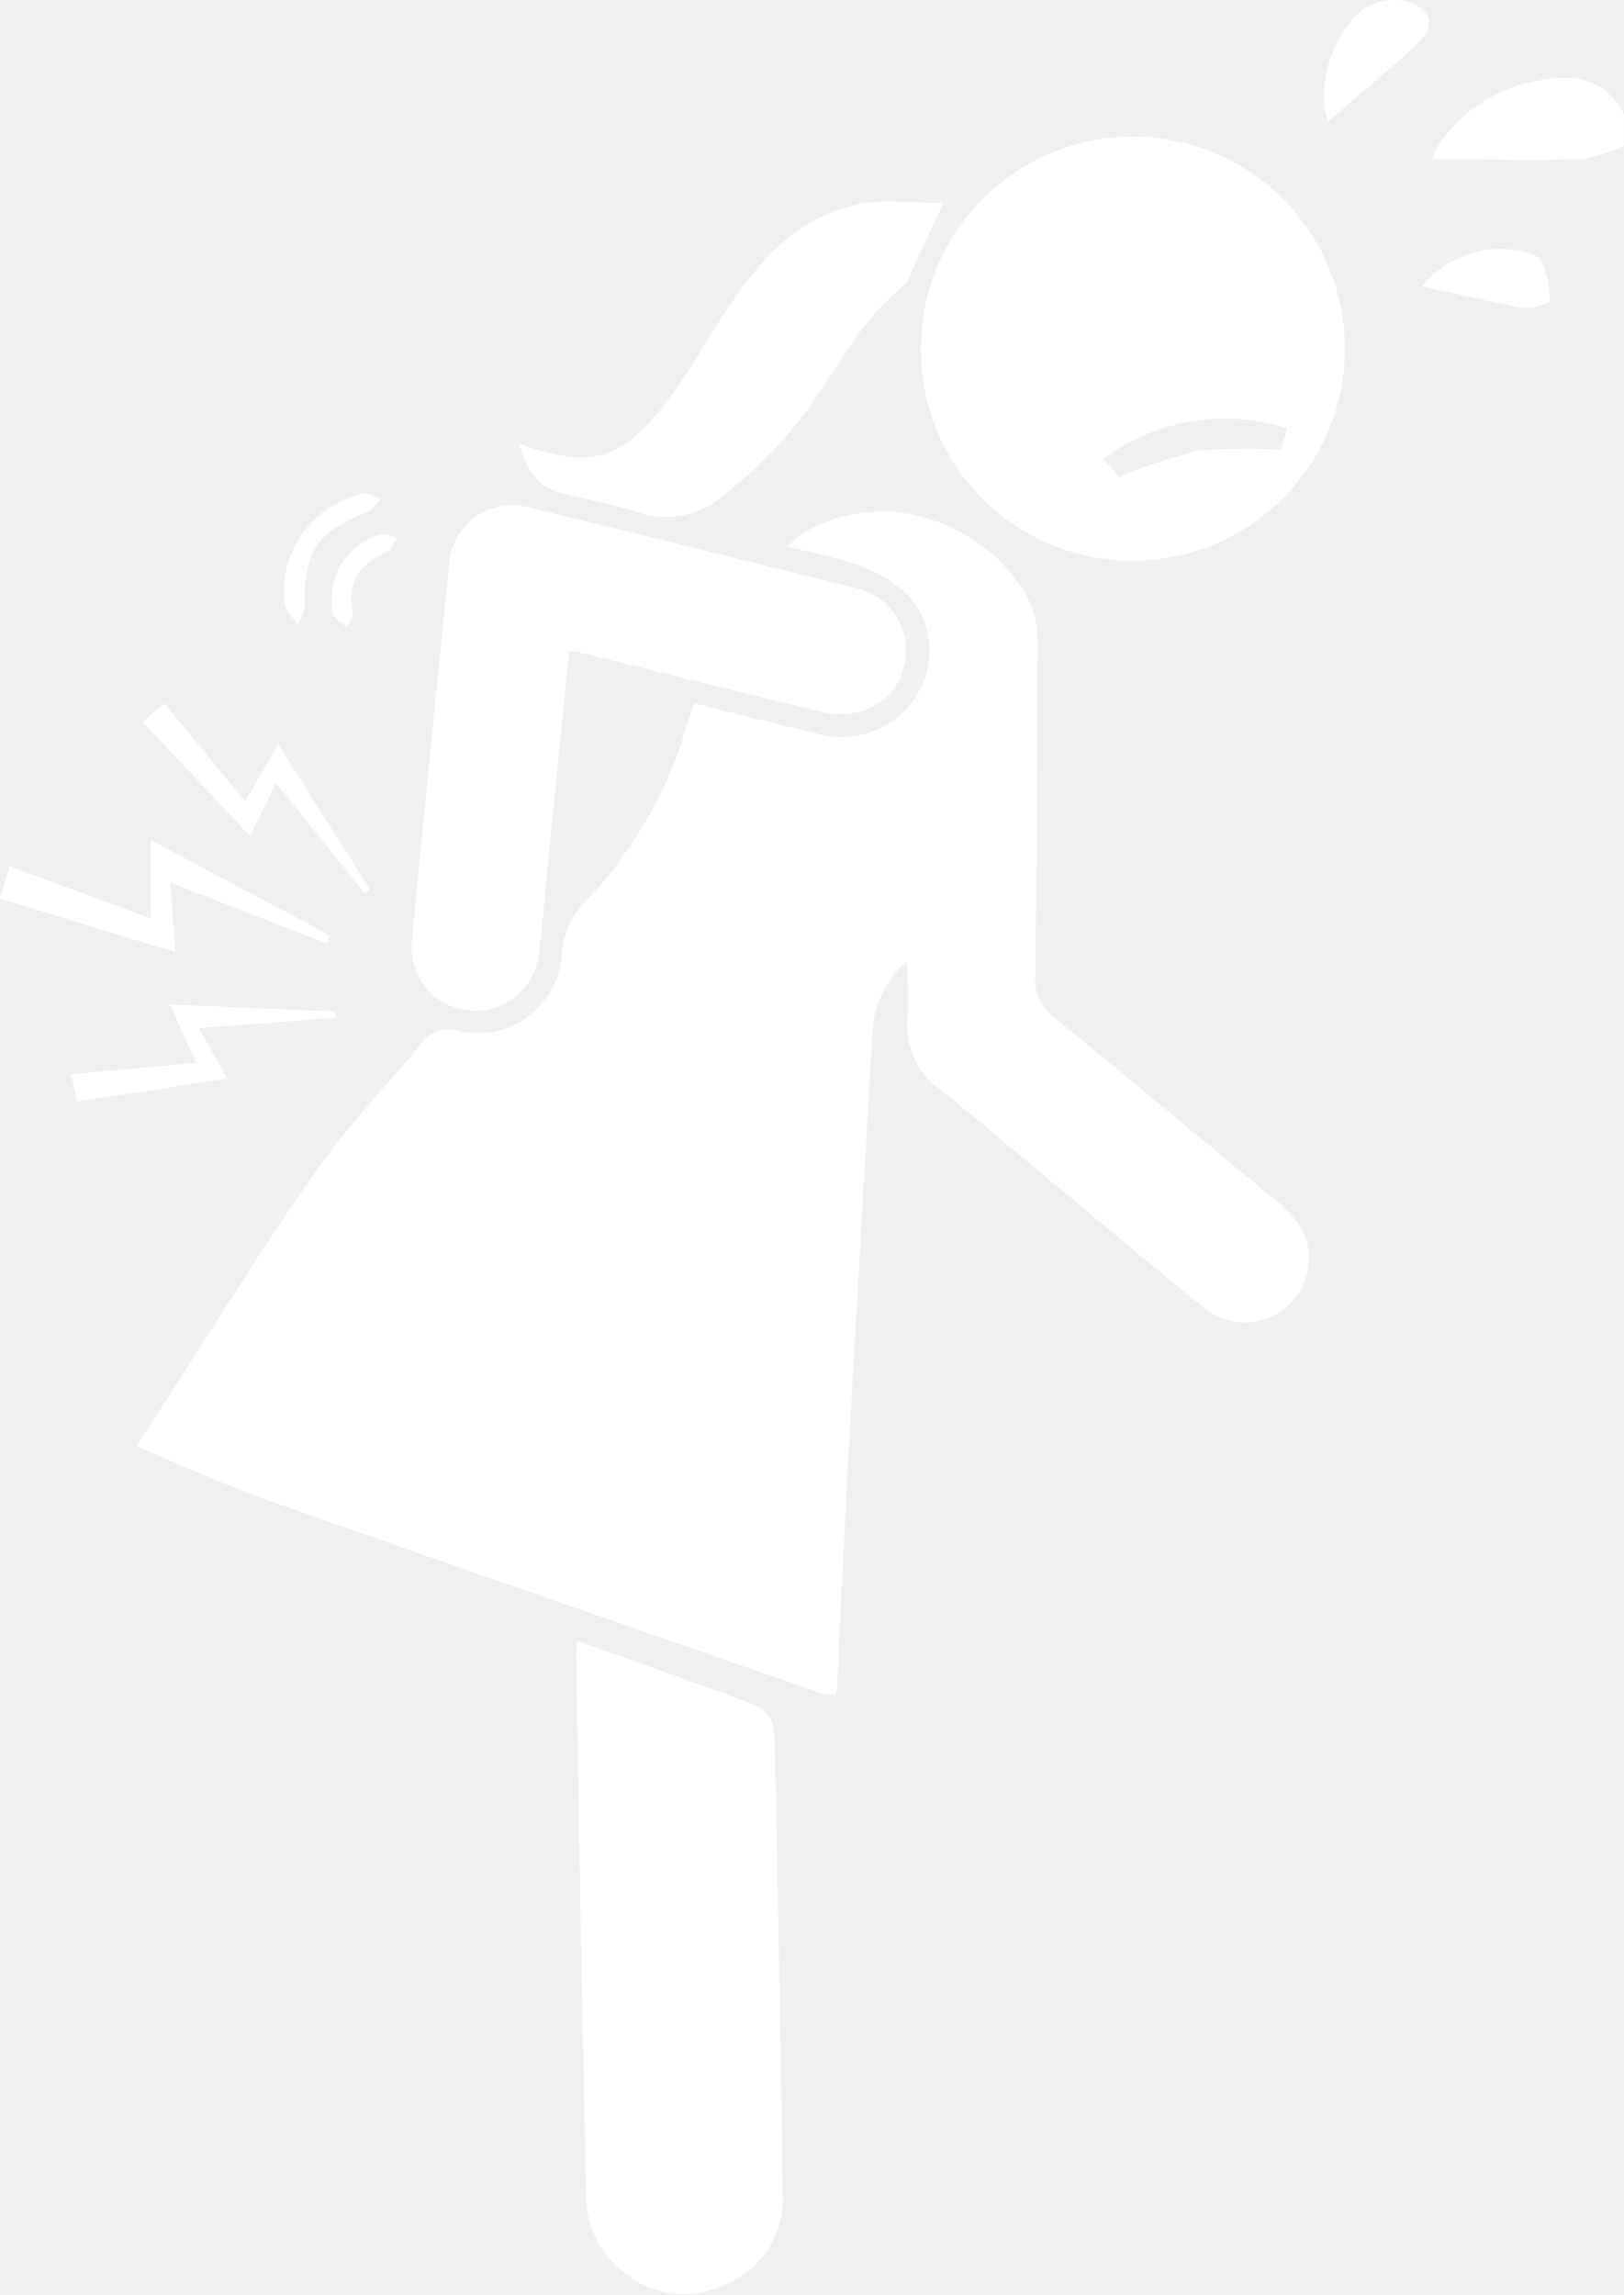
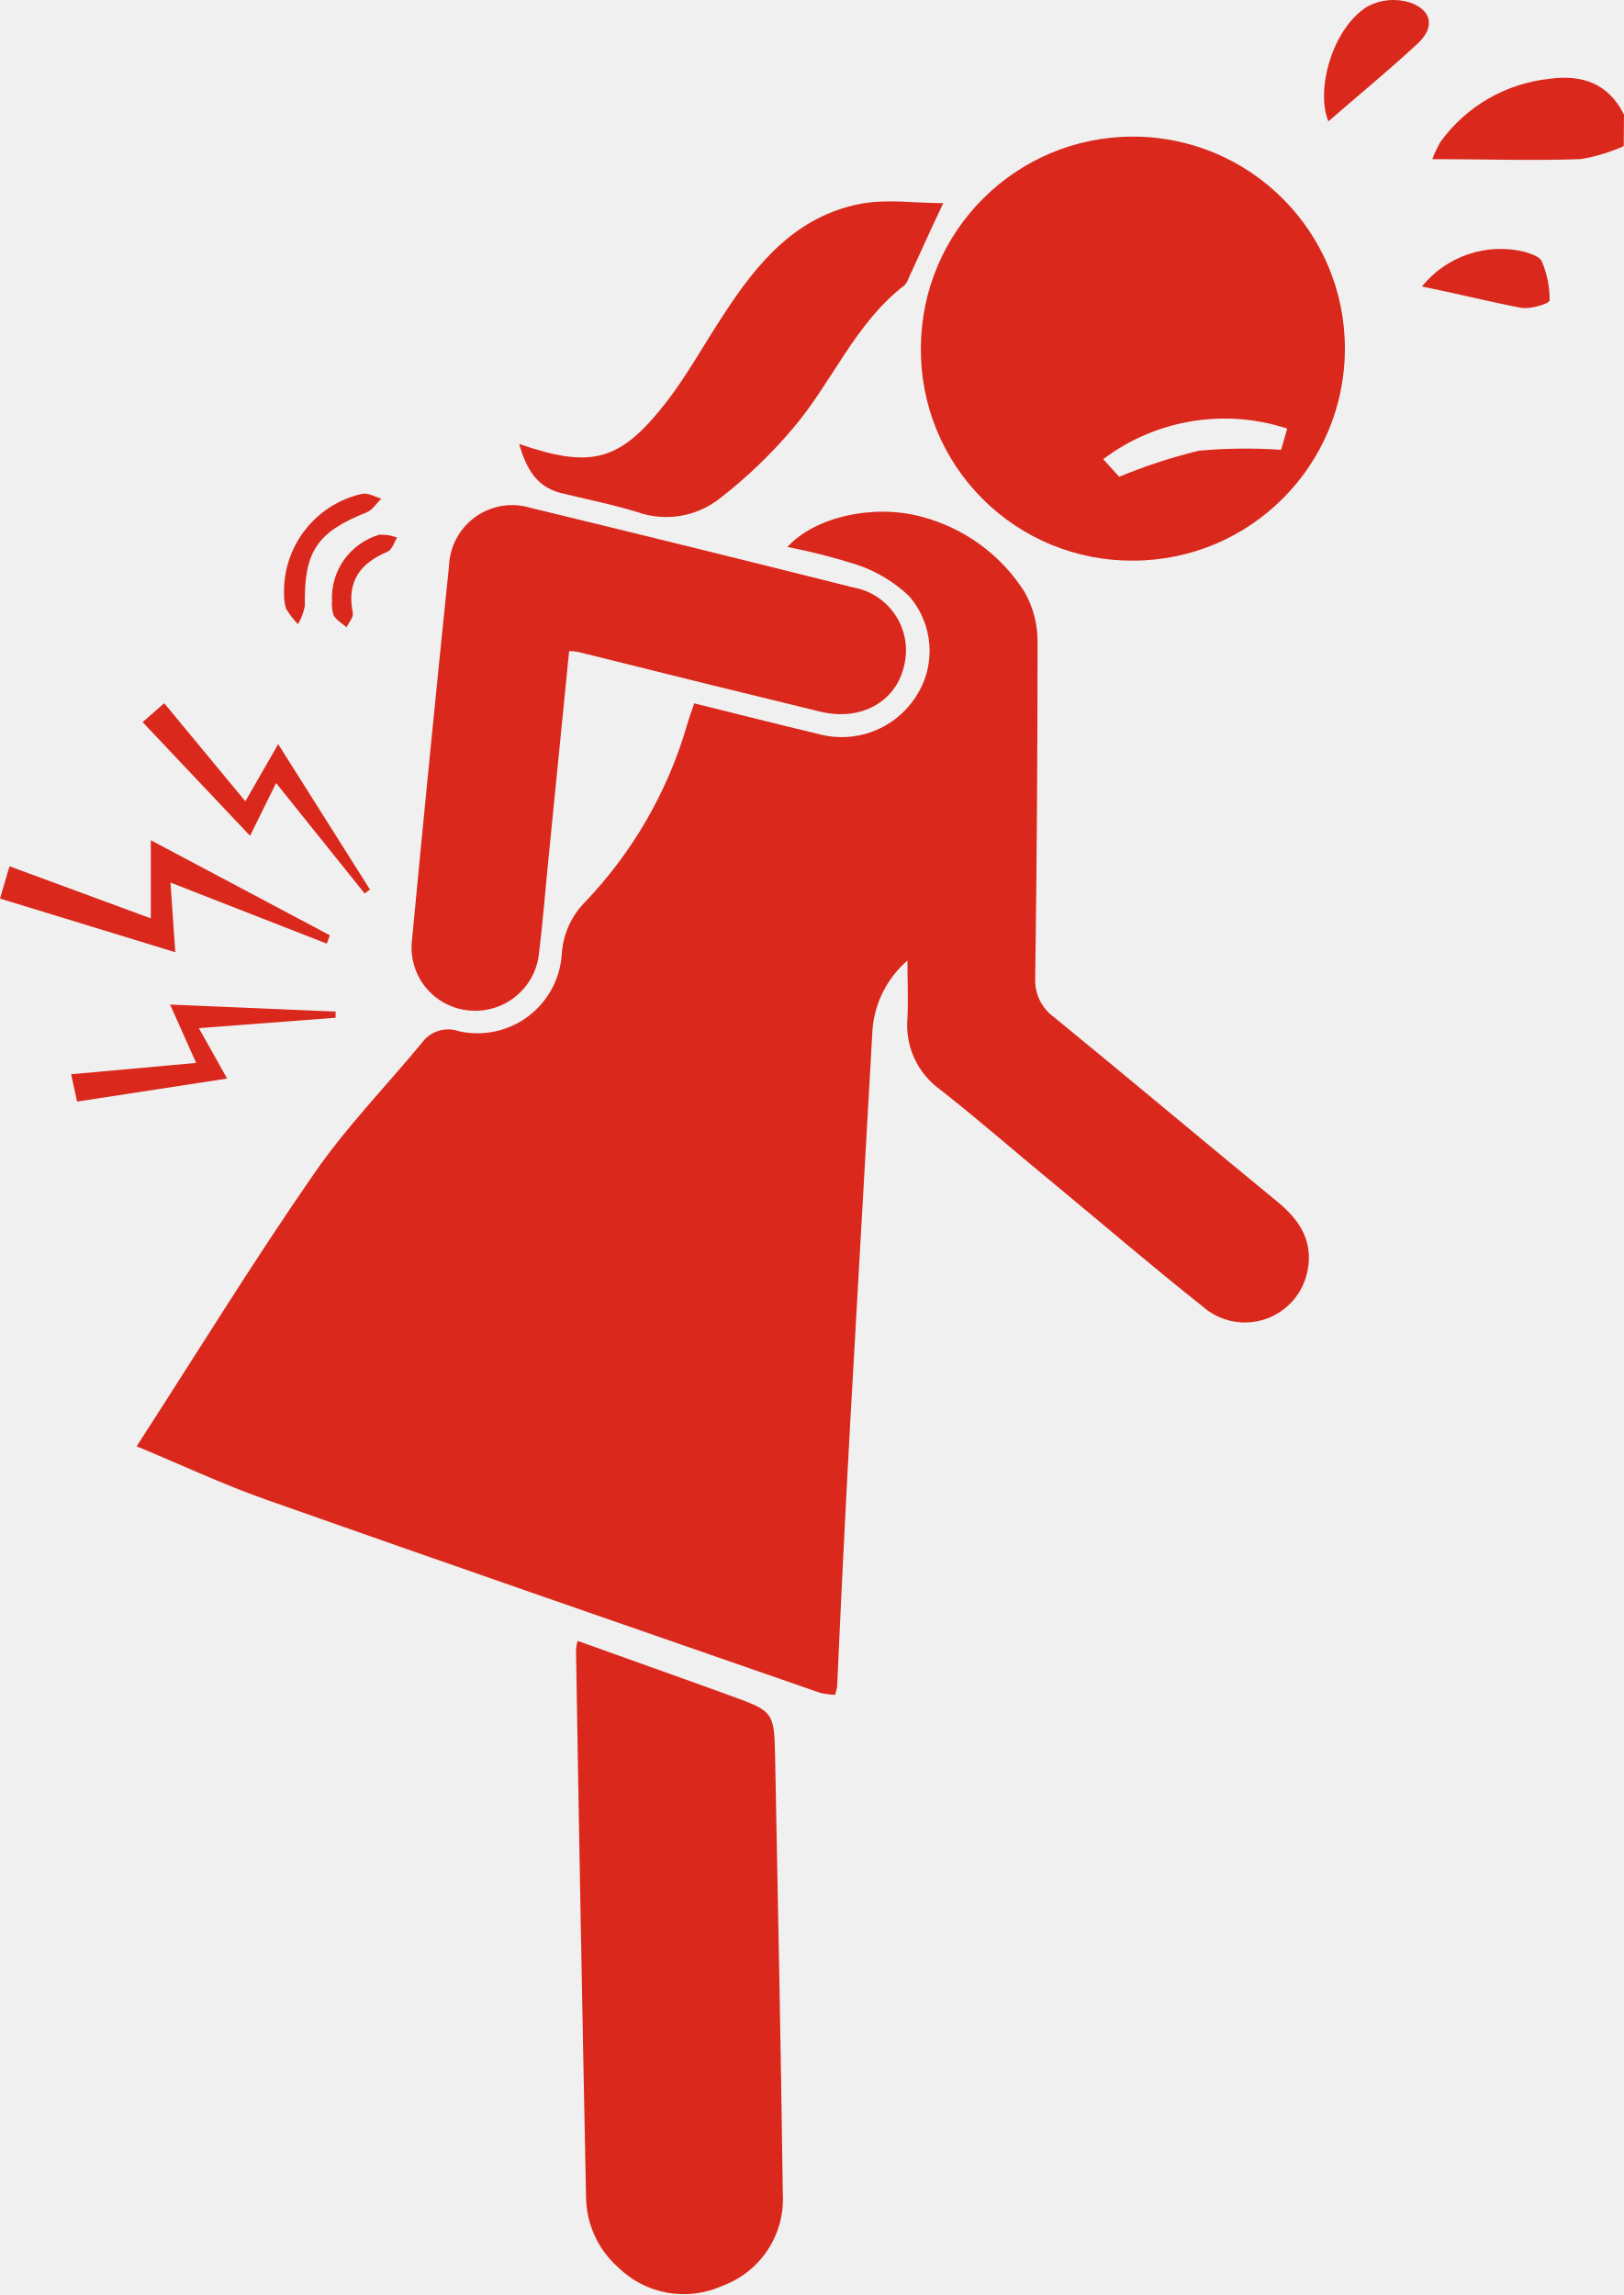
- <svg xmlns="http://www.w3.org/2000/svg" id="Layer_1" data-name="Layer 1" viewBox="0 0 124.68 176.23">
+ <svg xmlns="http://www.w3.org/2000/svg" viewBox="0 0 124.68 176.23">
  <defs>
-     <style>.cls-1{fill:#fff;}</style>
+     <style>.cls-1{fill:#da291c;}</style>
  </defs>
-   <g id="backPain">
-     <path class="cls-1" d="M124.68,11.22a13.32,13.32,0,0,1-3.31,1c-3.72.13-7.44,0-11.39,0a9.43,9.43,0,0,1,.63-1.33A11.84,11.84,0,0,1,119,6.05c2.47-.34,4.51.35,5.7,2.75Z" />
-     <path class="cls-1" d="M69.68,73.76A7.83,7.83,0,0,0,67,79q-.87,15.16-1.72,30.34c-.37,6.72-.7,13.45-1,20.18a3.77,3.77,0,0,1-.16.62A6.48,6.48,0,0,1,63,130c-14.22-4.94-28.45-9.86-42.64-14.87-3.28-1.16-6.44-2.65-9.87-4.07,4.72-7.29,9-14.28,13.67-21,2.44-3.53,5.48-6.65,8.25-10a2.49,2.49,0,0,1,2.84-.87,6.49,6.49,0,0,0,7.89-6,6.24,6.24,0,0,1,1.79-3.93,33,33,0,0,0,7.79-13.47c.15-.55.35-1.08.59-1.78,3.21.79,6.36,1.6,9.53,2.35a6.77,6.77,0,0,0,7.52-2.92,6.38,6.38,0,0,0-.59-7.7,10.85,10.85,0,0,0-3.89-2.35A47,47,0,0,0,60.46,42c2.13-2.33,6.65-3.32,10.3-2.32a13.37,13.37,0,0,1,7.91,5.77,7.68,7.68,0,0,1,1,3.91q0,12.89-.18,25.75a3.48,3.48,0,0,0,1.45,3c5.75,4.7,11.43,9.48,17.17,14.19,1.68,1.38,2.73,3,2.3,5.23a4.9,4.9,0,0,1-8.08,2.78c-3.78-3-7.47-6.16-11.19-9.24-3-2.46-5.89-5-8.92-7.38a6.09,6.09,0,0,1-2.54-5.52C69.75,76.89,69.68,75.52,69.68,73.76Z" />
-     <path class="cls-1" d="M70.71,26.73A16.28,16.28,0,1,1,87,43.05,16.18,16.18,0,0,1,70.71,26.73Zm14,8.53,1.23,1.35a41.56,41.56,0,0,1,6.11-2,40,40,0,0,1,6.32-.07l.47-1.63A15.47,15.47,0,0,0,84.71,35.26Z" />
-     <path class="cls-1" d="M44.35,126c3.92,1.41,7.81,2.78,11.68,4.19,3.4,1.23,3.42,1.25,3.49,4.83.22,11.17.44,22.33.59,33.5a7.08,7.08,0,0,1-4.63,7,7.19,7.19,0,0,1-8-1.4A7.3,7.3,0,0,1,45,168.67q-.43-21-.77-41.95A3.62,3.62,0,0,1,44.35,126Z" />
-     <path class="cls-1" d="M43.7,50c-.54,5.39-1.06,10.6-1.57,15.8-.25,2.47-.44,4.94-.74,7.39A4.92,4.92,0,0,1,36,77.59a4.85,4.85,0,0,1-4.36-5.45Q33,57.77,34.48,43.43A4.85,4.85,0,0,1,40.75,39q12.39,3,24.77,6.11a4.91,4.91,0,0,1,3.88,6.11c-.66,2.7-3.33,4.17-6.4,3.43-6.14-1.49-12.27-3-18.41-4.54C44.38,50.06,44.15,50,43.7,50Z" />
-     <path class="cls-1" d="M39.86,34.09C45.4,36,47.58,35.44,51.07,31c1.69-2.16,3-4.59,4.54-6.91,2.56-3.95,5.55-7.48,10.42-8.43,2.06-.4,4.25-.06,6.4-.06-1,2.09-1.8,3.91-2.64,5.72a1.63,1.63,0,0,1-.33.58c-3.81,2.92-5.55,7.45-8.58,11a36.93,36.93,0,0,1-5.68,5.43,6.65,6.65,0,0,1-6.24,1c-2-.62-4-1-6-1.5C41.17,37.32,40.42,36,39.86,34.09Z" />
-     <path class="cls-1" d="M25.09,72.46l-12-4.69.37,5.35L0,69l.73-2.48,10.85,4v-6l13.75,7.3Z" />
-     <path class="cls-1" d="M102,9.32c-1-2.42.31-7.21,3.05-8.85a4.25,4.25,0,0,1,3.17-.29c1.72.57,2,1.9.65,3.15C106.61,5.44,104.2,7.4,102,9.32Z" />
-     <path class="cls-1" d="M28,68.61,21.2,60.13l-2,4.05-8.25-8.73L12.61,54l6.23,7.53,2.52-4.39,7.05,11.17Z" />
-     <path class="cls-1" d="M17.44,82.82,5.92,84.59l-.46-2.1,9.6-.87-2-4.48,12.71.54,0,.47-10.5.8Z" />
-     <path class="cls-1" d="M109.18,22a7.77,7.77,0,0,1,7.9-2.66c.48.15,1.17.37,1.31.73a7.48,7.48,0,0,1,.6,3c0,.24-1.46.69-2.17.57C114.3,23.16,111.81,22.53,109.18,22Z" />
-     <path class="cls-1" d="M21.81,45.6a7.67,7.67,0,0,1,6-7.68c.44-.1,1,.24,1.47.37-.37.36-.68.87-1.12,1.05-3.83,1.53-4.83,3-4.75,7.19a4.32,4.32,0,0,1-.53,1.4,6.09,6.09,0,0,1-.92-1.2A3.75,3.75,0,0,1,21.81,45.6Z" />
-     <path class="cls-1" d="M25.49,46.14a5.06,5.06,0,0,1,3.63-5.08,3.42,3.42,0,0,1,1.37.22c-.23.37-.39.94-.72,1.08-2.14.89-3.16,2.32-2.68,4.7.07.33-.31.74-.48,1.11-.33-.3-.78-.55-1-.92A3.08,3.08,0,0,1,25.49,46.14Z" />
+   <g id="Layer_1" data-name="Layer 1">
+     <g id="backPain">
+       <path class="cls-1" d="M124.68,11.22a13.32,13.32,0,0,1-3.31,1c-3.72.13-7.44,0-11.39,0a9.43,9.43,0,0,1,.63-1.33A11.84,11.84,0,0,1,119,6.05c2.47-.34,4.51.35,5.7,2.75Z" />
+       <path class="cls-1" d="M69.68,73.76A7.83,7.83,0,0,0,67,79q-.87,15.16-1.72,30.34c-.37,6.72-.7,13.45-1,20.18a3.77,3.77,0,0,1-.16.62A6.48,6.48,0,0,1,63,130c-14.22-4.94-28.45-9.86-42.64-14.87-3.28-1.16-6.44-2.65-9.87-4.07,4.72-7.29,9-14.28,13.67-21,2.44-3.53,5.48-6.65,8.25-10a2.49,2.49,0,0,1,2.84-.87,6.49,6.49,0,0,0,7.89-6,6.24,6.24,0,0,1,1.79-3.93,33,33,0,0,0,7.79-13.47c.15-.55.35-1.08.59-1.78,3.21.79,6.36,1.6,9.53,2.35a6.77,6.77,0,0,0,7.52-2.92,6.38,6.38,0,0,0-.59-7.7,10.85,10.85,0,0,0-3.89-2.35A47,47,0,0,0,60.46,42c2.13-2.33,6.65-3.32,10.3-2.32a13.37,13.37,0,0,1,7.91,5.77,7.68,7.68,0,0,1,1,3.91q0,12.89-.18,25.75a3.48,3.48,0,0,0,1.45,3c5.75,4.7,11.43,9.48,17.17,14.19,1.68,1.38,2.73,3,2.3,5.23a4.9,4.9,0,0,1-8.08,2.78c-3.78-3-7.47-6.16-11.19-9.24-3-2.46-5.89-5-8.92-7.38a6.09,6.09,0,0,1-2.54-5.52C69.75,76.89,69.68,75.52,69.68,73.76Z" />
+       <path class="cls-1" d="M70.71,26.73A16.28,16.28,0,1,1,87,43.05,16.18,16.18,0,0,1,70.71,26.73Zm14,8.53,1.23,1.35a41.56,41.56,0,0,1,6.11-2,40,40,0,0,1,6.32-.07l.47-1.63A15.47,15.47,0,0,0,84.71,35.26Z" />
+       <path class="cls-1" d="M44.35,126c3.92,1.41,7.81,2.78,11.68,4.19,3.4,1.23,3.42,1.25,3.49,4.83.22,11.17.44,22.33.59,33.5a7.08,7.08,0,0,1-4.63,7,7.19,7.19,0,0,1-8-1.4A7.3,7.3,0,0,1,45,168.67q-.43-21-.77-41.95A3.62,3.62,0,0,1,44.35,126Z" />
+       <path class="cls-1" d="M43.7,50c-.54,5.39-1.06,10.6-1.57,15.8-.25,2.47-.44,4.94-.74,7.39A4.92,4.92,0,0,1,36,77.59a4.85,4.85,0,0,1-4.36-5.45Q33,57.77,34.48,43.43A4.85,4.85,0,0,1,40.75,39q12.39,3,24.77,6.11a4.91,4.91,0,0,1,3.88,6.11c-.66,2.7-3.33,4.17-6.4,3.43-6.14-1.49-12.27-3-18.41-4.54C44.38,50.06,44.15,50,43.7,50Z" />
+       <path class="cls-1" d="M39.86,34.09C45.4,36,47.58,35.44,51.07,31c1.69-2.16,3-4.59,4.54-6.91,2.56-3.95,5.55-7.48,10.42-8.43,2.06-.4,4.25-.06,6.4-.06-1,2.09-1.8,3.91-2.64,5.72a1.63,1.63,0,0,1-.33.58c-3.81,2.92-5.55,7.45-8.58,11a36.93,36.93,0,0,1-5.68,5.43,6.65,6.65,0,0,1-6.24,1c-2-.62-4-1-6-1.5C41.17,37.32,40.42,36,39.86,34.09Z" />
+       <path class="cls-1" d="M25.09,72.46l-12-4.69.37,5.35L0,69l.73-2.48,10.85,4v-6l13.75,7.3Z" />
+       <path class="cls-1" d="M102,9.32c-1-2.42.31-7.21,3.05-8.85a4.25,4.25,0,0,1,3.17-.29c1.72.57,2,1.9.65,3.15C106.61,5.44,104.2,7.4,102,9.32Z" />
+       <path class="cls-1" d="M28,68.61,21.2,60.13l-2,4.05-8.25-8.73L12.61,54l6.23,7.53,2.52-4.39,7.05,11.17Z" />
+       <path class="cls-1" d="M17.44,82.82,5.92,84.59l-.46-2.1,9.6-.87-2-4.48,12.71.54,0,.47-10.5.8Z" />
+       <path class="cls-1" d="M109.18,22a7.77,7.77,0,0,1,7.9-2.66c.48.15,1.17.37,1.31.73a7.48,7.48,0,0,1,.6,3c0,.24-1.46.69-2.17.57C114.3,23.16,111.81,22.53,109.18,22Z" />
+       <path class="cls-1" d="M21.81,45.6a7.67,7.67,0,0,1,6-7.68c.44-.1,1,.24,1.47.37-.37.36-.68.87-1.12,1.05-3.83,1.53-4.83,3-4.75,7.19a4.32,4.32,0,0,1-.53,1.4,6.09,6.09,0,0,1-.92-1.2A3.75,3.75,0,0,1,21.81,45.6Z" />
+       <path class="cls-1" d="M25.49,46.14a5.06,5.06,0,0,1,3.63-5.08,3.42,3.42,0,0,1,1.37.22c-.23.37-.39.94-.72,1.08-2.14.89-3.16,2.32-2.68,4.7.07.33-.31.74-.48,1.11-.33-.3-.78-.55-1-.92A3.08,3.08,0,0,1,25.49,46.14Z" />
+     </g>
  </g>
</svg>
